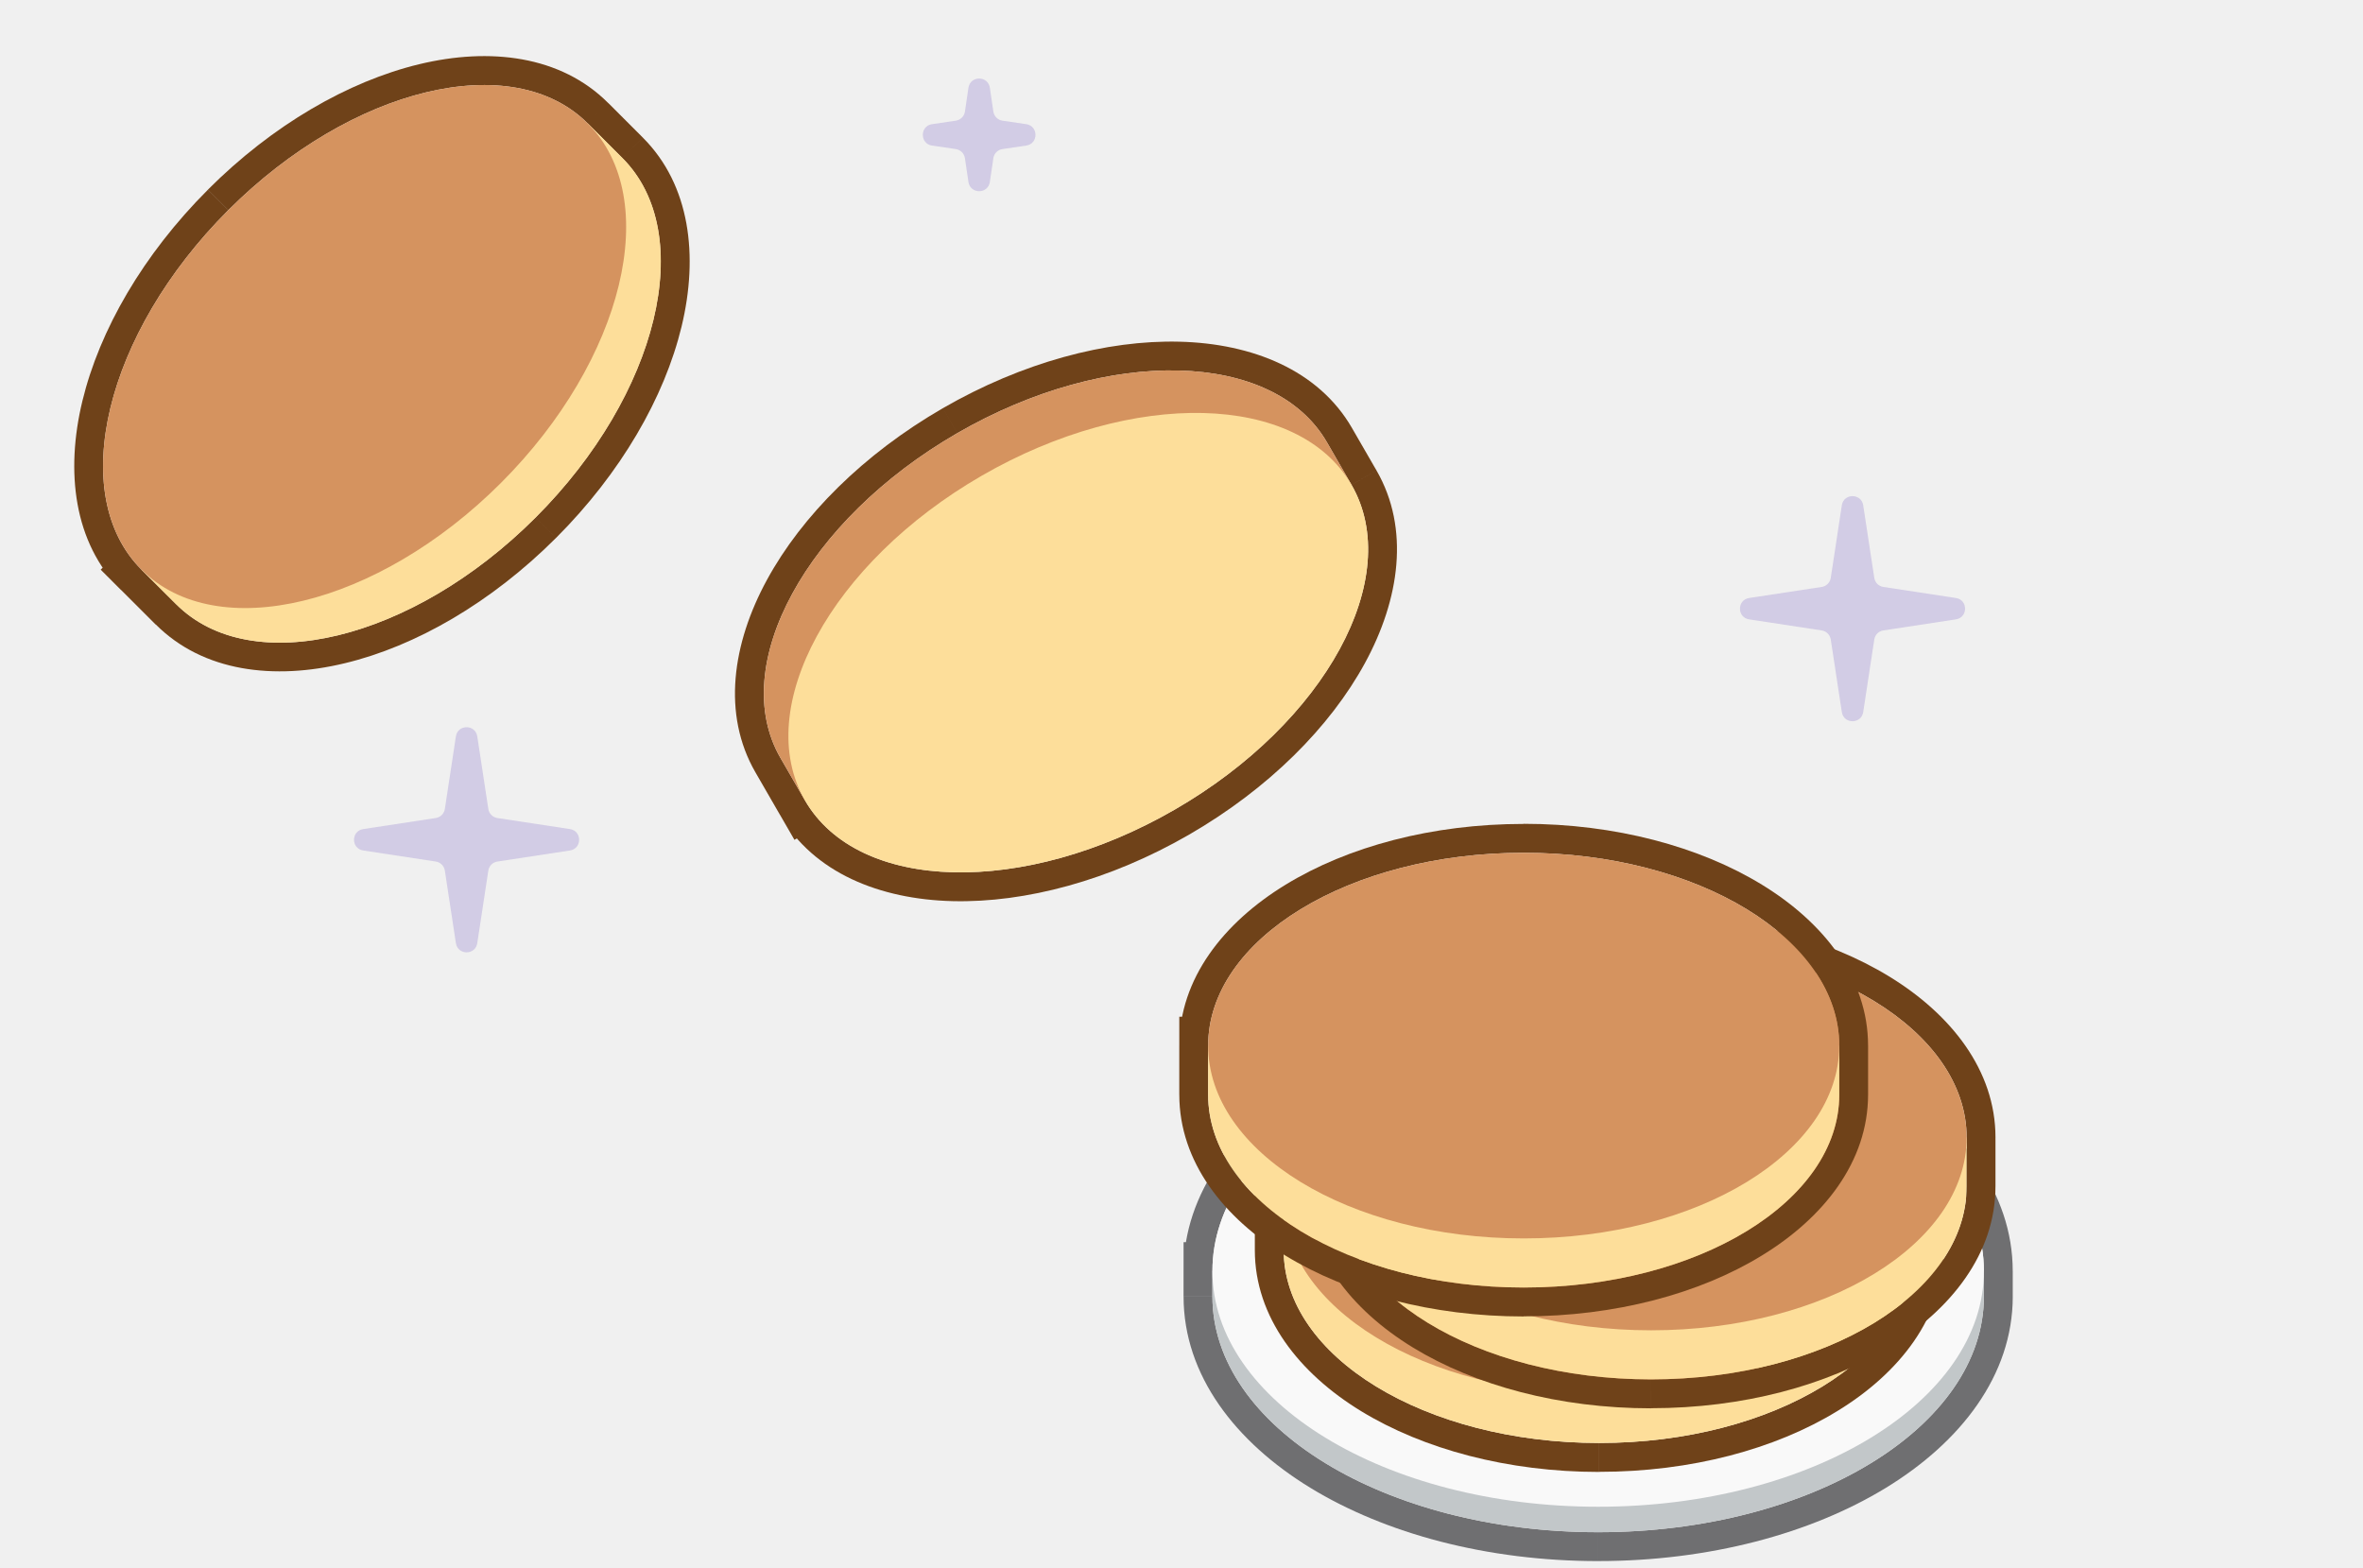
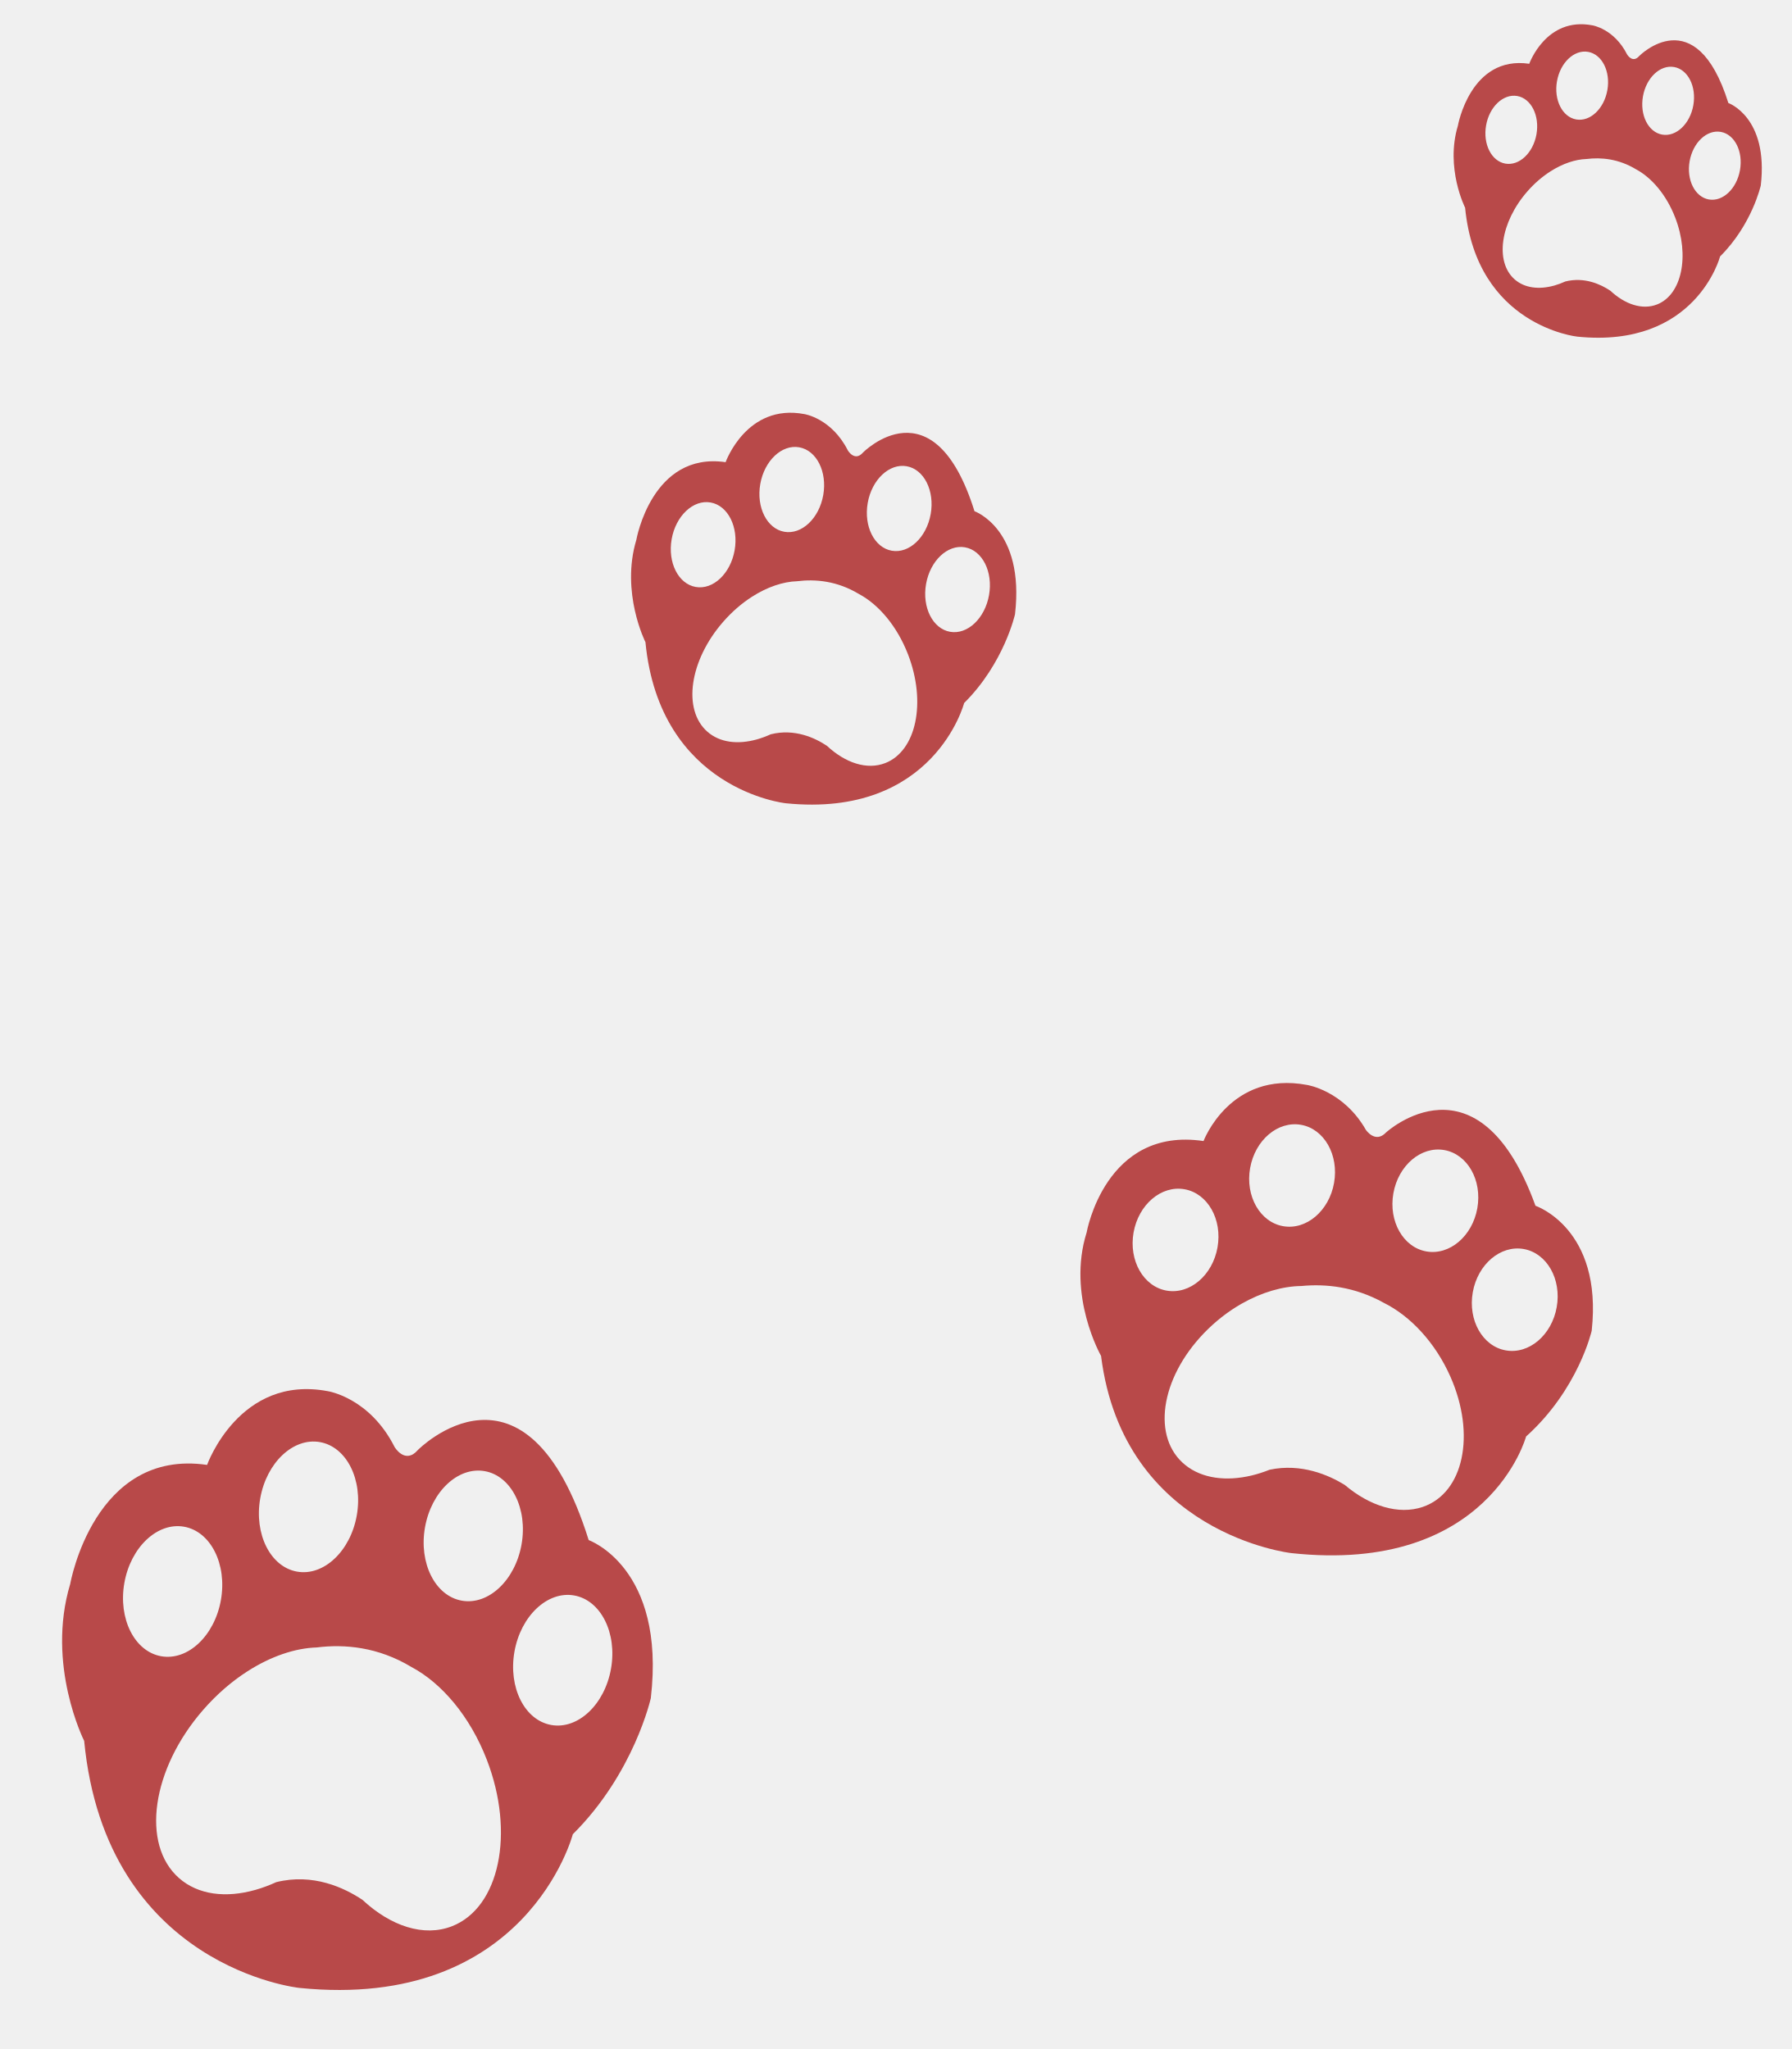
- <svg xmlns="http://www.w3.org/2000/svg" width="202" height="134" fill="none">
-   <style>.B{fill:#fff}.C{fill:#000}.D{fill-rule:evenodd}.E{fill:#612f01}.F{fill:#fedc90}.G{fill:#d1884f}</style>
-   <g clip-path="url(#G)" opacity=".9">
-     <g fill="#aea0d6">
-       <path d="M40.8 62.955c-.16-1.047-1.67-1.047-1.828 0l-.945 6.202c-.06.4-.375.714-.775.775l-6.202.945c-1.047.16-1.047 1.67 0 1.83l6.202.945c.4.06.714.375.775.775l.945 6.202c.16 1.047 1.67 1.047 1.828 0l.945-6.202c.06-.4.375-.714.775-.775l6.202-.945c1.047-.16 1.047-1.67 0-1.83l-6.202-.945c-.4-.06-.714-.375-.775-.775l-.945-6.202zM159.277 43.2c-.16-1.047-1.67-1.047-1.83 0l-.945 6.202c-.06.4-.375.714-.775.775l-6.202.945c-1.047.16-1.047 1.67 0 1.828l6.202.945c.4.06.714.375.775.775l.945 6.202c.16 1.047 1.67 1.047 1.83 0l.945-6.202c.06-.4.375-.714.775-.775l6.2-.945c1.048-.16 1.048-1.67 0-1.828l-6.2-.945c-.4-.06-.714-.375-.775-.775l-.945-6.202zm-76.49-35.7c.16-1.047 1.67-1.047 1.83 0l.3 2.04c.06.4.375.714.775.775l2.04.3c1.047.16 1.047 1.67 0 1.83l-2.04.3c-.4.06-.714.375-.775.775l-.3 2.04c-.16 1.047-1.67 1.047-1.83 0l-.3-2.04c-.06-.4-.375-.714-.775-.775l-2.04-.3c-1.047-.16-1.047-1.67 0-1.83l2.04-.3c.4-.06.714-.375.775-.775l.3-2.04z" opacity=".5" />
+ <svg xmlns="http://www.w3.org/2000/svg" width="139px" height="159px" viewBox="0 0 139 159" version="1.1">
+   <g id="页面-1" stroke="none" stroke-width="1" fill="none" fill-rule="evenodd">
+     <g id="首页" transform="translate(-1206, -208)" fill="#B84949" fill-rule="nonzero">
+       <g id="猫爪" transform="translate(1206.522, 208.4064)">
+         <path d="M73.528,37.287 C68.651,27.873 64.223,34.3 64.223,34.3 C63.718,35.145 63.04,34.356 63.04,34.356 C61.354,32.101 59.218,32.157 59.218,32.157 C54.661,32.101 53.852,36.893 53.852,36.893 C48.07,37.062 48.078,44.025 48.078,44.025 C47.574,48.282 50.152,51.727 50.152,51.727 C53.235,62.84 63.04,62.148 63.04,62.148 C74.584,61.303 75.322,52.086 75.322,52.086 C77.845,48.506 78.013,44.616 78.013,44.616 C77.62,37.964 73.528,37.287 73.528,37.287 L73.528,37.287 Z M67.74,34.764 C69.11,34.764 70.22,36.254 70.22,38.092 C70.22,39.93 69.11,41.421 67.74,41.421 C66.37,41.421 65.259,39.93 65.259,38.092 C65.259,36.254 66.37,34.764 67.74,34.764 Z M59.274,34.764 C60.645,34.764 61.755,36.254 61.755,38.092 C61.755,39.93 60.645,41.421 59.274,41.421 C57.905,41.421 56.795,39.93 56.795,38.092 C56.795,36.254 57.905,34.764 59.274,34.764 L59.274,34.764 Z M53.248,46.832 C51.878,46.832 50.767,45.342 50.767,43.504 C50.767,41.666 51.878,40.175 53.248,40.175 C54.618,40.175 55.728,41.666 55.728,43.504 C55.728,45.342 54.618,46.832 53.248,46.832 L53.248,46.832 Z M70.11,57.733 C68.801,58.53 67.053,58.265 65.418,57.205 C64.4,56.757 62.71,56.301 60.964,57.081 C60.642,57.302 60.316,57.493 59.989,57.651 C58.596,58.323 57.186,58.403 56.086,57.733 C53.881,56.388 53.759,52.537 55.813,49.131 C56.352,48.237 56.987,47.462 57.672,46.83 L57.678,46.825 L57.68,46.822 L57.682,46.821 L57.684,46.819 C58.709,45.875 59.843,45.251 60.924,45.026 C62.284,44.606 63.975,44.462 65.813,45.17 C67.46,45.705 69.167,47.114 70.383,49.131 C72.437,52.537 72.315,56.388 70.11,57.733 L70.11,57.733 Z M73.289,46.831 C71.92,46.831 70.809,45.34 70.809,43.502 C70.809,41.664 71.92,40.174 73.289,40.174 C74.659,40.174 75.77,41.664 75.77,43.502 C75.77,45.34 74.659,46.831 73.289,46.831 L73.289,46.831 Z" id="形状" transform="translate(63.01269, 47.15689) rotate(10) translate(-63.01269, -47.15689) " />
+         <path d="M132.327,6.006 C128.425,-1.526 124.882,3.616 124.882,3.616 C124.479,4.292 123.937,3.661 123.937,3.661 C122.588,1.857 120.879,1.902 120.879,1.902 C117.233,1.857 116.586,5.69 116.586,5.69 C111.96,5.825 111.967,11.396 111.967,11.396 C111.563,14.801 113.626,17.557 113.626,17.557 C116.093,26.448 123.937,25.895 123.937,25.895 C133.171,25.218 133.762,17.844 133.762,17.844 C135.78,14.981 135.915,11.869 135.915,11.869 C135.601,6.547 132.327,6.006 132.327,6.006 L132.327,6.006 Z M127.696,3.987 C128.792,3.987 129.681,5.179 129.681,6.65 C129.681,8.12 128.792,9.313 127.696,9.313 C126.6,9.313 125.712,8.12 125.712,6.65 C125.712,5.179 126.6,3.987 127.696,3.987 Z M120.924,3.987 C122.02,3.987 122.909,5.179 122.909,6.65 C122.909,8.12 122.02,9.313 120.924,9.313 C119.828,9.313 118.94,8.12 118.94,6.65 C118.94,5.179 119.828,3.987 120.924,3.987 L120.924,3.987 Z M116.103,13.642 C115.007,13.642 114.118,12.45 114.118,10.979 C114.118,9.508 115.007,8.316 116.103,8.316 C117.199,8.316 118.087,9.508 118.087,10.979 C118.087,12.45 117.199,13.642 116.103,13.642 L116.103,13.642 Z M129.592,22.362 C128.546,23 127.147,22.788 125.839,21.94 C125.025,21.582 123.672,21.217 122.276,21.841 C122.018,22.018 121.757,22.17 121.495,22.297 C120.381,22.834 119.253,22.898 118.373,22.362 C116.609,21.286 116.512,18.206 118.155,15.481 C118.586,14.765 119.094,14.146 119.642,13.64 L119.647,13.636 L119.648,13.634 L119.65,13.632 L119.652,13.631 C120.472,12.876 121.379,12.377 122.243,12.197 C123.331,11.861 124.684,11.746 126.155,12.312 C127.473,12.74 128.838,13.867 129.811,15.481 C131.454,18.206 131.356,21.286 129.592,22.362 L129.592,22.362 Z M132.136,13.64 C131.04,13.64 130.152,12.448 130.152,10.978 C130.152,9.507 131.04,8.315 132.136,8.315 C133.232,8.315 134.12,9.507 134.12,10.978 C134.12,12.448 133.232,13.64 132.136,13.64 L132.136,13.64 Z" id="形状" transform="translate(123.9146, 13.90147) rotate(10) translate(-123.9146, -13.90147) " />
+         <path d="M116.762,90.545 C110.26,79.248 104.355,86.96 104.355,86.96 C103.682,87.974 102.779,87.027 102.779,87.027 C100.53,84.321 97.682,84.389 97.682,84.389 C91.606,84.321 90.528,90.071 90.528,90.071 C82.818,90.274 82.829,98.63 82.829,98.63 C82.156,103.738 85.594,107.872 85.594,107.872 C89.705,121.208 102.779,120.378 102.779,120.378 C118.17,119.363 119.154,108.303 119.154,108.303 C122.518,104.007 122.742,99.339 122.742,99.339 C122.219,91.357 116.762,90.545 116.762,90.545 L116.762,90.545 Z M109.044,87.517 C110.871,87.517 112.352,89.305 112.352,91.511 C112.352,93.716 110.871,95.505 109.044,95.505 C107.218,95.505 105.737,93.716 105.737,91.511 C105.737,89.305 107.218,87.517 109.044,87.517 Z M97.757,87.517 C99.584,87.517 101.065,89.305 101.065,91.511 C101.065,93.716 99.584,95.505 97.757,95.505 C95.931,95.505 94.451,93.716 94.451,91.511 C94.451,89.305 95.931,87.517 97.757,87.517 L97.757,87.517 Z M89.722,101.999 C87.895,101.999 86.415,100.211 86.415,98.005 C86.415,95.799 87.895,94.011 89.722,94.011 C91.548,94.011 93.029,95.799 93.029,98.005 C93.029,100.211 91.548,101.999 89.722,101.999 L89.722,101.999 Z M112.205,115.079 C110.46,116.036 108.129,115.718 105.949,114.447 C104.592,113.909 102.338,113.361 100.01,114.297 C99.581,114.562 99.146,114.792 98.71,114.981 C96.853,115.787 94.973,115.883 93.506,115.079 C90.566,113.466 90.403,108.845 93.142,104.757 C93.861,103.684 94.708,102.755 95.62,101.996 L95.629,101.99 L95.631,101.987 L95.635,101.985 L95.637,101.983 C97.004,100.851 98.515,100.102 99.956,99.831 C101.77,99.328 104.025,99.155 106.475,100.004 C108.672,100.646 110.947,102.337 112.569,104.757 C115.307,108.845 115.144,113.466 112.205,115.079 L112.205,115.079 Z M116.444,101.997 C114.618,101.997 113.137,100.209 113.137,98.003 C113.137,95.797 114.618,94.009 116.444,94.009 C118.271,94.009 119.751,95.797 119.751,98.003 C119.751,100.209 118.271,101.997 116.444,101.997 L116.444,101.997 Z" id="形状" transform="translate(102.7417, 102.3883) rotate(10) translate(-102.7417, -102.3883) " />
+         <path d="M42.768,116.074 C35.29,101.638 28.5,111.493 28.5,111.493 C27.726,112.789 26.687,111.579 26.687,111.579 C24.101,108.121 20.826,108.208 20.826,108.208 C13.838,108.121 12.598,115.469 12.598,115.469 C3.732,115.728 3.745,126.405 3.745,126.405 C2.971,132.932 6.925,138.214 6.925,138.214 C11.653,155.254 26.687,154.194 26.687,154.194 C44.387,152.897 45.519,138.765 45.519,138.765 C49.387,133.276 49.644,127.311 49.644,127.311 C49.043,117.111 42.768,116.074 42.768,116.074 L42.768,116.074 Z M33.893,112.205 C35.993,112.205 37.696,114.489 37.696,117.308 C37.696,120.126 35.993,122.412 33.893,122.412 C31.792,122.412 30.089,120.126 30.089,117.308 C30.089,114.489 31.792,112.205 33.893,112.205 Z M20.912,112.205 C23.013,112.205 24.716,114.489 24.716,117.308 C24.716,120.126 23.013,122.412 20.912,122.412 C18.813,122.412 17.11,120.126 17.11,117.308 C17.11,114.489 18.813,112.205 20.912,112.205 L20.912,112.205 Z M11.672,130.709 C9.571,130.709 7.868,128.425 7.868,125.606 C7.868,122.787 9.571,120.502 11.672,120.502 C13.772,120.502 15.475,122.787 15.475,125.606 C15.475,128.425 13.772,130.709 11.672,130.709 L11.672,130.709 Z M37.527,147.423 C35.521,148.646 32.84,148.24 30.333,146.615 C28.772,145.928 26.181,145.228 23.503,146.424 C23.01,146.763 22.51,147.056 22.008,147.298 C19.873,148.328 17.71,148.451 16.023,147.423 C12.643,145.361 12.455,139.457 15.605,134.234 C16.432,132.863 17.406,131.675 18.455,130.706 L18.464,130.698 L18.467,130.694 L18.472,130.692 L18.474,130.689 C20.046,129.242 21.784,128.285 23.441,127.94 C25.527,127.296 28.12,127.075 30.938,128.161 C33.464,128.981 36.081,131.141 37.945,134.234 C41.095,139.457 40.907,145.362 37.527,147.423 L37.527,147.423 Z M42.402,130.707 C40.302,130.707 38.599,128.422 38.599,125.603 C38.599,122.784 40.302,120.5 42.402,120.5 C44.503,120.5 46.206,122.784 46.206,125.603 C46.206,128.422 44.503,130.707 42.402,130.707 L42.402,130.707 Z" id="形状" transform="translate(26.64449, 131.2072) rotate(10) translate(-26.64449, -131.2072) " />
+       </g>
    </g>
-     <mask id="A" width="72" height="48" x="100.643" y="85.509" class="C" maskUnits="userSpaceOnUse">
-       <path d="M100.643 85.51h72v48h-72z" class="B" />
-       <path d="M169.593 108.695v2.143c0 11.13-14.764 20.15-32.975 20.15s-32.975-9.022-32.975-20.15v-2.177c0-11.13 14.763-20.152 32.975-20.152s32.975 9.022 32.975 20.152v.034z" class="D" />
-     </mask>
-     <path fill="#606063" d="M169.593 108.695l-2.466-.007v.007h2.466zm-65.95-.034v-2.466h-2.466v2.466h2.466zm0 0v2.467h2.466v-2.467h-2.466zm63.484.034v2.143h4.932v-2.143h-4.932zm0 2.143c0 4.38-2.916 8.745-8.478 12.144-5.52 3.374-13.304 5.54-22.03 5.54v4.932c9.484 0 18.188-2.344 24.603-6.264 6.372-3.894 10.838-9.604 10.838-16.353h-4.932zm-30.51 17.685c-8.728 0-16.51-2.167-22.03-5.54-5.563-3.4-8.478-7.764-8.478-12.144h-4.932c0 6.75 4.466 12.46 10.838 16.353 6.414 3.92 15.12 6.264 24.603 6.264v-4.932zm-30.51-17.685v-2.177h-4.932v2.177h4.932zm-2.466.3h0v-4.933 4.933zm2.466-2.467h-4.932 4.932zm0 0c0-4.38 2.916-8.746 8.478-12.145 5.52-3.374 13.303-5.54 22.03-5.54v-4.932c-9.484 0-18.19 2.344-24.603 6.264-6.372 3.894-10.838 9.605-10.838 16.354h4.932zm30.51-17.686c8.727 0 16.5 2.167 22.03 5.54 5.562 3.4 8.478 7.764 8.478 12.145h4.932c0-6.75-4.466-12.46-10.838-16.354-6.415-3.92-15.12-6.264-24.603-6.264v4.932zm30.51 17.686v.027l4.932.013v-.04h-4.932z" mask="url(#A)" />
-     <path fill="#bdc2c4" d="M169.593 110.838c0 11.13-14.764 20.15-32.975 20.15s-32.975-9.022-32.975-20.15v-2.177h65.95v2.177z" />
-     <path fill="#faf9fa" d="M169.593 108.66c0 11.13-14.764 20.15-32.975 20.15s-32.975-9.022-32.975-20.15 14.763-20.152 32.975-20.152 32.975 9.022 32.975 20.152z" />
-     <mask id="B" width="60" height="43" x="106.737" y="83.193" class="C" maskUnits="userSpaceOnUse">
-       <path d="M106.737 83.193h60v43h-60z" class="B" />
-       <path d="M163.686 102.777v-.1c0-9.104-12.077-16.484-26.974-16.484s-26.975 7.38-26.975 16.484v4.197c0 9.104 12.077 16.485 26.974 16.485s26.975-7.38 26.975-16.485v-4.097z" class="D" />
-     </mask>
-     <path d="M163.686 102.777l-2.466-.024v.024h2.466zm-53.95-.1v2.466h2.466v-2.466h-2.466zm0 0v-2.466h-2.467v2.466h2.467zm51.483-.001v.076l4.932.048.001-.124h-4.933zM136.712 88.66c7.07 0 13.353 1.756 17.788 4.466 4.476 2.736 6.72 6.184 6.72 9.552h4.933c0-5.736-3.795-10.53-9.08-13.76-5.33-3.256-12.533-5.2-20.36-5.2v4.933zm-24.51 14.018c0-3.368 2.244-6.816 6.72-9.552 4.434-2.7 10.717-4.466 17.788-4.466v-4.933c-7.827 0-15.032 1.934-20.36 5.2-5.286 3.23-9.08 8.024-9.08 13.76h4.932zm0 .001l-4.932-.001 4.932.001zm-2.466 2.466h0v-4.932 4.932zm2.466 1.73v-4.196h-4.933v4.196h4.933zm24.508 14.018c-7.07 0-13.353-1.756-17.788-4.466-4.477-2.736-6.72-6.184-6.72-9.552h-4.933c0 5.736 3.795 10.53 9.08 13.76 5.33 3.256 12.533 5.2 20.36 5.2v-4.933zm24.51-14.018c0 3.368-2.244 6.816-6.72 9.552-4.434 2.7-10.717 4.466-17.788 4.466v4.933c7.827 0 15.032-1.934 20.36-5.2 5.286-3.23 9.08-8.025 9.08-13.76h-4.932zm0-4.097v4.097h4.932v-4.097h-4.932z" class="E" mask="url(#B)" />
-     <path d="M163.686 106.874c0 9.104-12.077 16.485-26.975 16.485s-26.975-7.38-26.975-16.485v-4.196h53.95v4.196z" class="F" />
-     <path d="M163.686 102.677c0 9.104-12.077 16.485-26.975 16.485s-26.975-7.38-26.975-16.485 12.077-16.484 26.975-16.484 26.975 7.38 26.975 16.484z" class="G" />
-     <mask id="C" width="60" height="43" x="111.166" y="77.758" class="C" maskUnits="userSpaceOnUse">
-       <path d="M111.166 77.758h60v43h-60z" class="B" />
-       <path d="M168.115 97.4l.002-.16c0-9.104-12.077-16.484-26.975-16.484s-26.974 7.38-26.975 16.483h-.001v4.196c0 9.104 12.077 16.485 26.975 16.485s26.974-7.38 26.974-16.485V97.4z" class="D" />
-     </mask>
-     <path d="M168.115 97.4l-2.465-.038v.02.02h2.466zm-53.948-.16v2.466h2.466V97.24h-2.466zm-.001 0v-2.466H111.7v2.466h2.466zm51.484.001v.12l4.93.076.002-.197h-4.933zm-24.508-14.018c7.07 0 13.354 1.756 17.788 4.466 4.477 2.736 6.72 6.184 6.72 9.552h4.933c0-5.736-3.795-10.53-9.08-13.76-5.33-3.256-12.533-5.2-20.36-5.2v4.932zm-24.51 14.017c.001-3.368 2.245-6.816 6.722-9.55 4.434-2.7 10.717-4.466 17.787-4.466V78.29c-7.827 0-15.03 1.934-20.36 5.2-5.287 3.23-9.08 8.024-9.082 13.76h4.932zm-2.467 2.466h.001l-.001-4.933v4.933zm2.466 1.73V97.24H111.7v4.196h4.932zm24.51 14.018c-7.07 0-13.354-1.756-17.788-4.466-4.477-2.736-6.72-6.184-6.72-9.552H111.7c0 5.736 3.795 10.53 9.08 13.76 5.328 3.256 12.533 5.2 20.36 5.2v-4.933zm24.508-14.018c0 3.368-2.244 6.816-6.72 9.552-4.435 2.7-10.718 4.466-17.788 4.466v4.933c7.827 0 15.03-1.934 20.36-5.2 5.286-3.23 9.08-8.025 9.08-13.76h-4.933zm0-4.036v4.036h4.933V97.4h-4.933z" class="E" mask="url(#C)" />
-     <path d="M168.115 101.438c0 9.104-12.077 16.484-26.974 16.484s-26.975-7.38-26.975-16.484v-4.196h53.95v4.197z" class="F" />
-     <path d="M168.116 97.242c0 9.105-12.077 16.485-26.975 16.485s-26.975-7.38-26.975-16.485 12.077-16.485 26.975-16.485 26.975 7.38 26.975 16.485z" class="G" />
-     <mask id="D" width="60" height="43" x="100.278" y="69.903" class="C" maskUnits="userSpaceOnUse">
-       <path d="M100.278 69.903h60v43h-60z" class="B" />
-       <path d="M157.228 89.485v-.097c0-9.104-12.077-16.485-26.975-16.485s-26.974 7.38-26.974 16.485h-.001v4.196c0 9.104 12.077 16.485 26.975 16.485s26.975-7.38 26.975-16.485v-4.1z" class="D" />
-     </mask>
-     <path d="M157.228 89.485l-2.466-.023-.001.012v.012h2.467zm-53.95-.097v2.466h2.466v-2.466h-2.466zm-.001 0v-2.466h-2.466v2.466h2.466zm51.484-.001v.074l4.932.047v-.12h-4.932zm-24.51-14.018c7.07 0 13.354 1.757 17.788 4.466 4.477 2.736 6.72 6.184 6.72 9.552h4.932c0-5.736-3.794-10.53-9.08-13.76-5.328-3.256-12.533-5.2-20.36-5.2v4.932zm-24.508 14.018c0-3.368 2.244-6.816 6.72-9.552 4.435-2.7 10.718-4.466 17.788-4.466v-4.932c-7.827 0-15.03 1.934-20.36 5.2-5.286 3.23-9.08 8.024-9.08 13.76h4.933zm0 0h-4.933 4.933zm-2.467 2.466h.001l-.001-4.933v4.933zm2.466 1.73v-4.196h-4.932v4.196h4.932zm24.51 14.02c-7.07 0-13.354-1.757-17.788-4.467-4.477-2.736-6.72-6.184-6.72-9.552h-4.932c0 5.736 3.795 10.53 9.08 13.76 5.328 3.256 12.533 5.2 20.36 5.2v-4.932zm24.508-14.02c0 3.368-2.243 6.816-6.72 9.552-4.435 2.7-10.717 4.467-17.788 4.467v4.932c7.827 0 15.03-1.934 20.36-5.2 5.286-3.23 9.08-8.024 9.08-13.76h-4.933zm0-4.1v4.1h4.933v-4.1h-4.933z" class="E" mask="url(#D)" />
-     <path d="M157.228 93.585c0 9.104-12.077 16.484-26.975 16.484s-26.975-7.38-26.975-16.484v-4.196h53.95v4.196z" class="F" />
-     <path d="M157.228 89.388c0 9.104-12.077 16.484-26.975 16.484s-26.975-7.38-26.975-16.484 12.077-16.485 26.975-16.485 26.975 7.38 26.975 16.485z" class="G" />
-     <mask id="E" width="73.462" height="67.239" x="54.459" y="19.562" class="C" maskUnits="userSpaceOnUse">
-       <path d="M54.46 19.562h73.462V86.8H54.46z" class="B" />
-       <path d="M115.49 41.374l.045.078c4.552 7.884-2.216 20.314-15.118 27.763s-27.05 7.096-31.603-.788h0l-2.098-3.634C62.165 56.91 68.934 44.48 81.835 37.03s27.05-7.096 31.603.79l2.053 3.555z" class="D" />
-     </mask>
-     <path d="M115.49 41.374l-2.125 1.252-.006-.01-.005-.01 2.136-1.233zM68.815 68.427l-1.233-2.136 2.136-1.233 1.233 2.136-2.136 1.233zm0 0l1.233 2.136-2.136 1.233-1.233-2.136 2.136-1.233zm-2.098-3.634l-2.136 1.233 2.136-1.233zm46.72-26.975l2.136-1.233-2.136 1.233zm-.037 4.866l-.035-.06 4.25-2.504.056.097-4.27 2.466zM99.185 67.08c6.123-3.535 10.686-8.198 13.17-12.762 2.51-4.608 2.728-8.716 1.045-11.632l4.27-2.466c2.868 4.968 1.98 11.017-.984 16.458-2.986 5.484-8.26 10.76-15.037 14.675l-2.466-4.272zm-28.234.114c1.684 2.916 5.35 4.78 10.596 4.912 5.195.13 11.514-1.49 17.638-5.026l2.466 4.272c-6.778 3.913-13.984 5.84-20.227 5.685-6.193-.154-11.876-2.408-14.745-7.376l4.272-2.467zm-3.37-.902h0l2.466 4.272-2.466-4.272zm1.27-2.73l2.098 3.634-4.272 2.466-2.098-3.634 4.272-2.466zm14.216-24.394c-6.123 3.535-10.686 8.198-13.172 12.762-2.51 4.608-2.728 8.716-1.044 11.633l-4.272 2.466c-2.868-4.968-1.98-11.017.984-16.458 2.987-5.484 8.26-10.76 15.037-14.675l2.466 4.272zm28.235-.114c-1.684-2.917-5.352-4.78-10.597-4.912-5.195-.13-11.514 1.49-17.638 5.026l-2.466-4.272c6.778-3.914 13.984-5.84 20.228-5.685 6.193.155 11.876 2.41 14.744 7.377l-4.27 2.466zm2.052 3.555l-2.052-3.555 4.27-2.466 2.053 3.555-4.272 2.466z" class="E" mask="url(#E)" />
-     <path d="M113.438 37.818c-4.552-7.884-18.702-8.237-31.603-.79s-19.67 19.88-15.12 27.763l2.098 3.634 46.722-26.975-2.098-3.634z" class="G" />
-     <path d="M115.536 41.452c-4.552-7.884-18.7-8.237-31.603-.79s-19.67 19.88-15.12 27.763 18.7 8.238 31.604.79 19.67-19.88 15.118-27.763z" class="F" />
-     <mask id="F" width="72.832" height="72.832" x="-3.84" y="-5.357" class="C" maskUnits="userSpaceOnUse">
-       <path d="M-3.84-5.357h72.832v72.832H-3.84z" class="B" />
-       <path d="M12.095 48.7c-6.438-6.438-3.117-20.196 7.418-30.73s24.293-13.855 30.73-7.418l.035.035L53.2 13.51c6.438 6.438 3.117 20.196-7.418 30.73S21.5 58.095 15.062 51.657L12.095 48.7z" class="D" />
-     </mask>
-     <path d="M12.095 48.7l1.744-1.744 1.744 1.744-1.744 1.744-1.744-1.744zm38.183-38.113l-1.744 1.744-.008-.008 1.752-1.735zM12.095 48.7l-1.744 1.744L8.607 48.7l1.744-1.744 1.744 1.744zm1.744-1.744h0 0 0 0l-3.488 3.488 3.488-3.488zm7.418-27.243c-5 5-8.2 10.684-9.42 15.736-1.23 5.1-.38 9.125 2.002 11.506l-3.488 3.488c-4.056-4.056-4.763-10.13-3.31-16.152 1.465-6.07 5.192-12.532 10.727-18.067l3.488 3.488zM48.5 12.286c-2.38-2.38-6.406-3.233-11.506-2.002-5.052 1.22-10.736 4.42-15.736 9.42l-3.488-3.488C23.303 10.68 29.765 6.954 35.835 5.49c6.022-1.454 12.095-.747 16.15 3.31L48.5 12.286zm.026.026l-.026-.026 3.488-3.488.043.043-3.504 3.47zm2.94 2.94l-2.932-2.933 3.488-3.488 2.932 2.932-3.488 3.488zm-7.418 27.243c5-5 8.2-10.684 9.42-15.736 1.23-5.1.38-9.125-2.002-11.506l3.488-3.488c4.056 4.056 4.763 10.13 3.31 16.15-1.465 6.07-5.192 12.532-10.727 18.067l-3.488-3.488zm-27.243 7.418c2.38 2.38 6.406 3.233 11.506 2.002 5.052-1.22 10.736-4.42 15.736-9.42l3.488 3.488C42 51.518 35.54 55.245 29.47 56.7c-6.022 1.454-12.095.747-16.15-3.31l3.488-3.488zm-2.967-2.967l2.967 2.967-3.488 3.488-2.967-2.967 3.488-3.488zm0 3.488h0l-3.488-3.488 3.488 3.488z" class="E" mask="url(#F)" />
-     <path d="M15.06 51.657c6.438 6.438 20.196 3.117 30.73-7.418s13.855-24.293 7.418-30.73l-2.967-2.967L12.094 48.7l2.967 2.967z" class="F" />
-     <path d="M12.095 48.7c6.438 6.438 20.196 3.117 30.73-7.418s13.855-24.293 7.418-30.73-20.196-3.117-30.73 7.418S5.657 42.252 12.095 48.7z" class="G" />
  </g>
-   <defs>
-     <clipPath id="G">
-       <path d="M0 0h202v133.654H0z" class="B" />
-     </clipPath>
-   </defs>
</svg>
